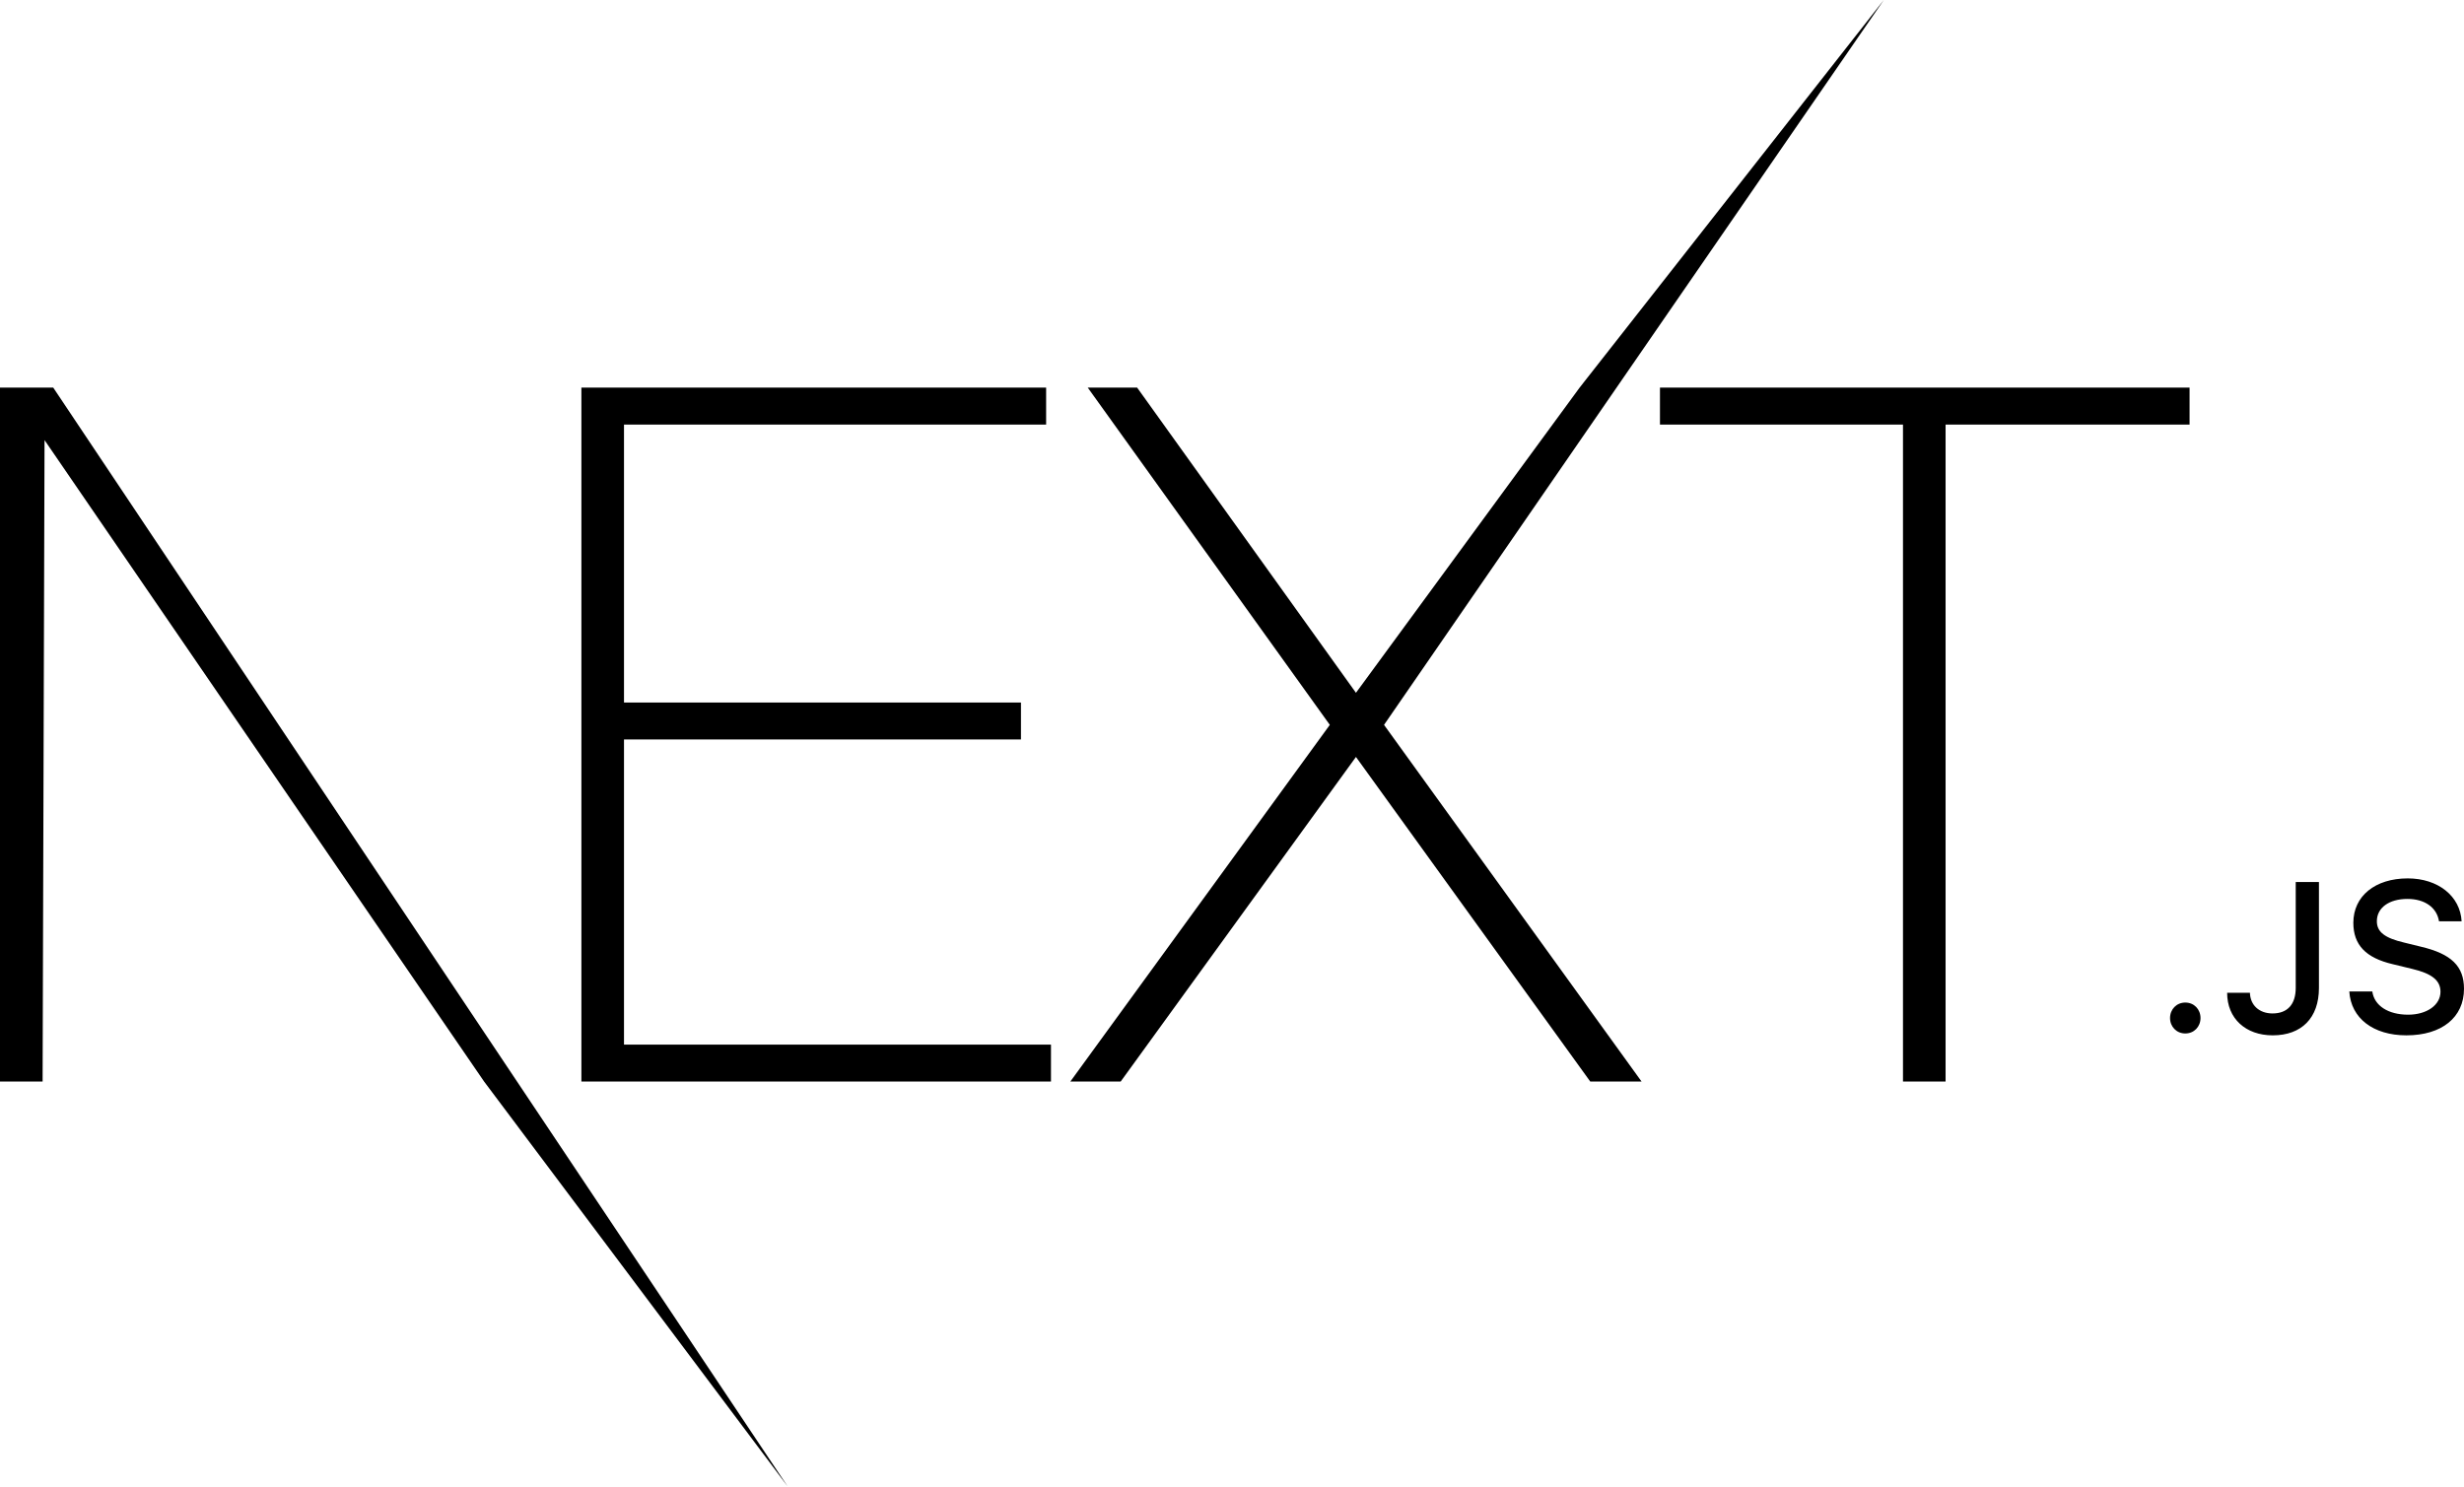
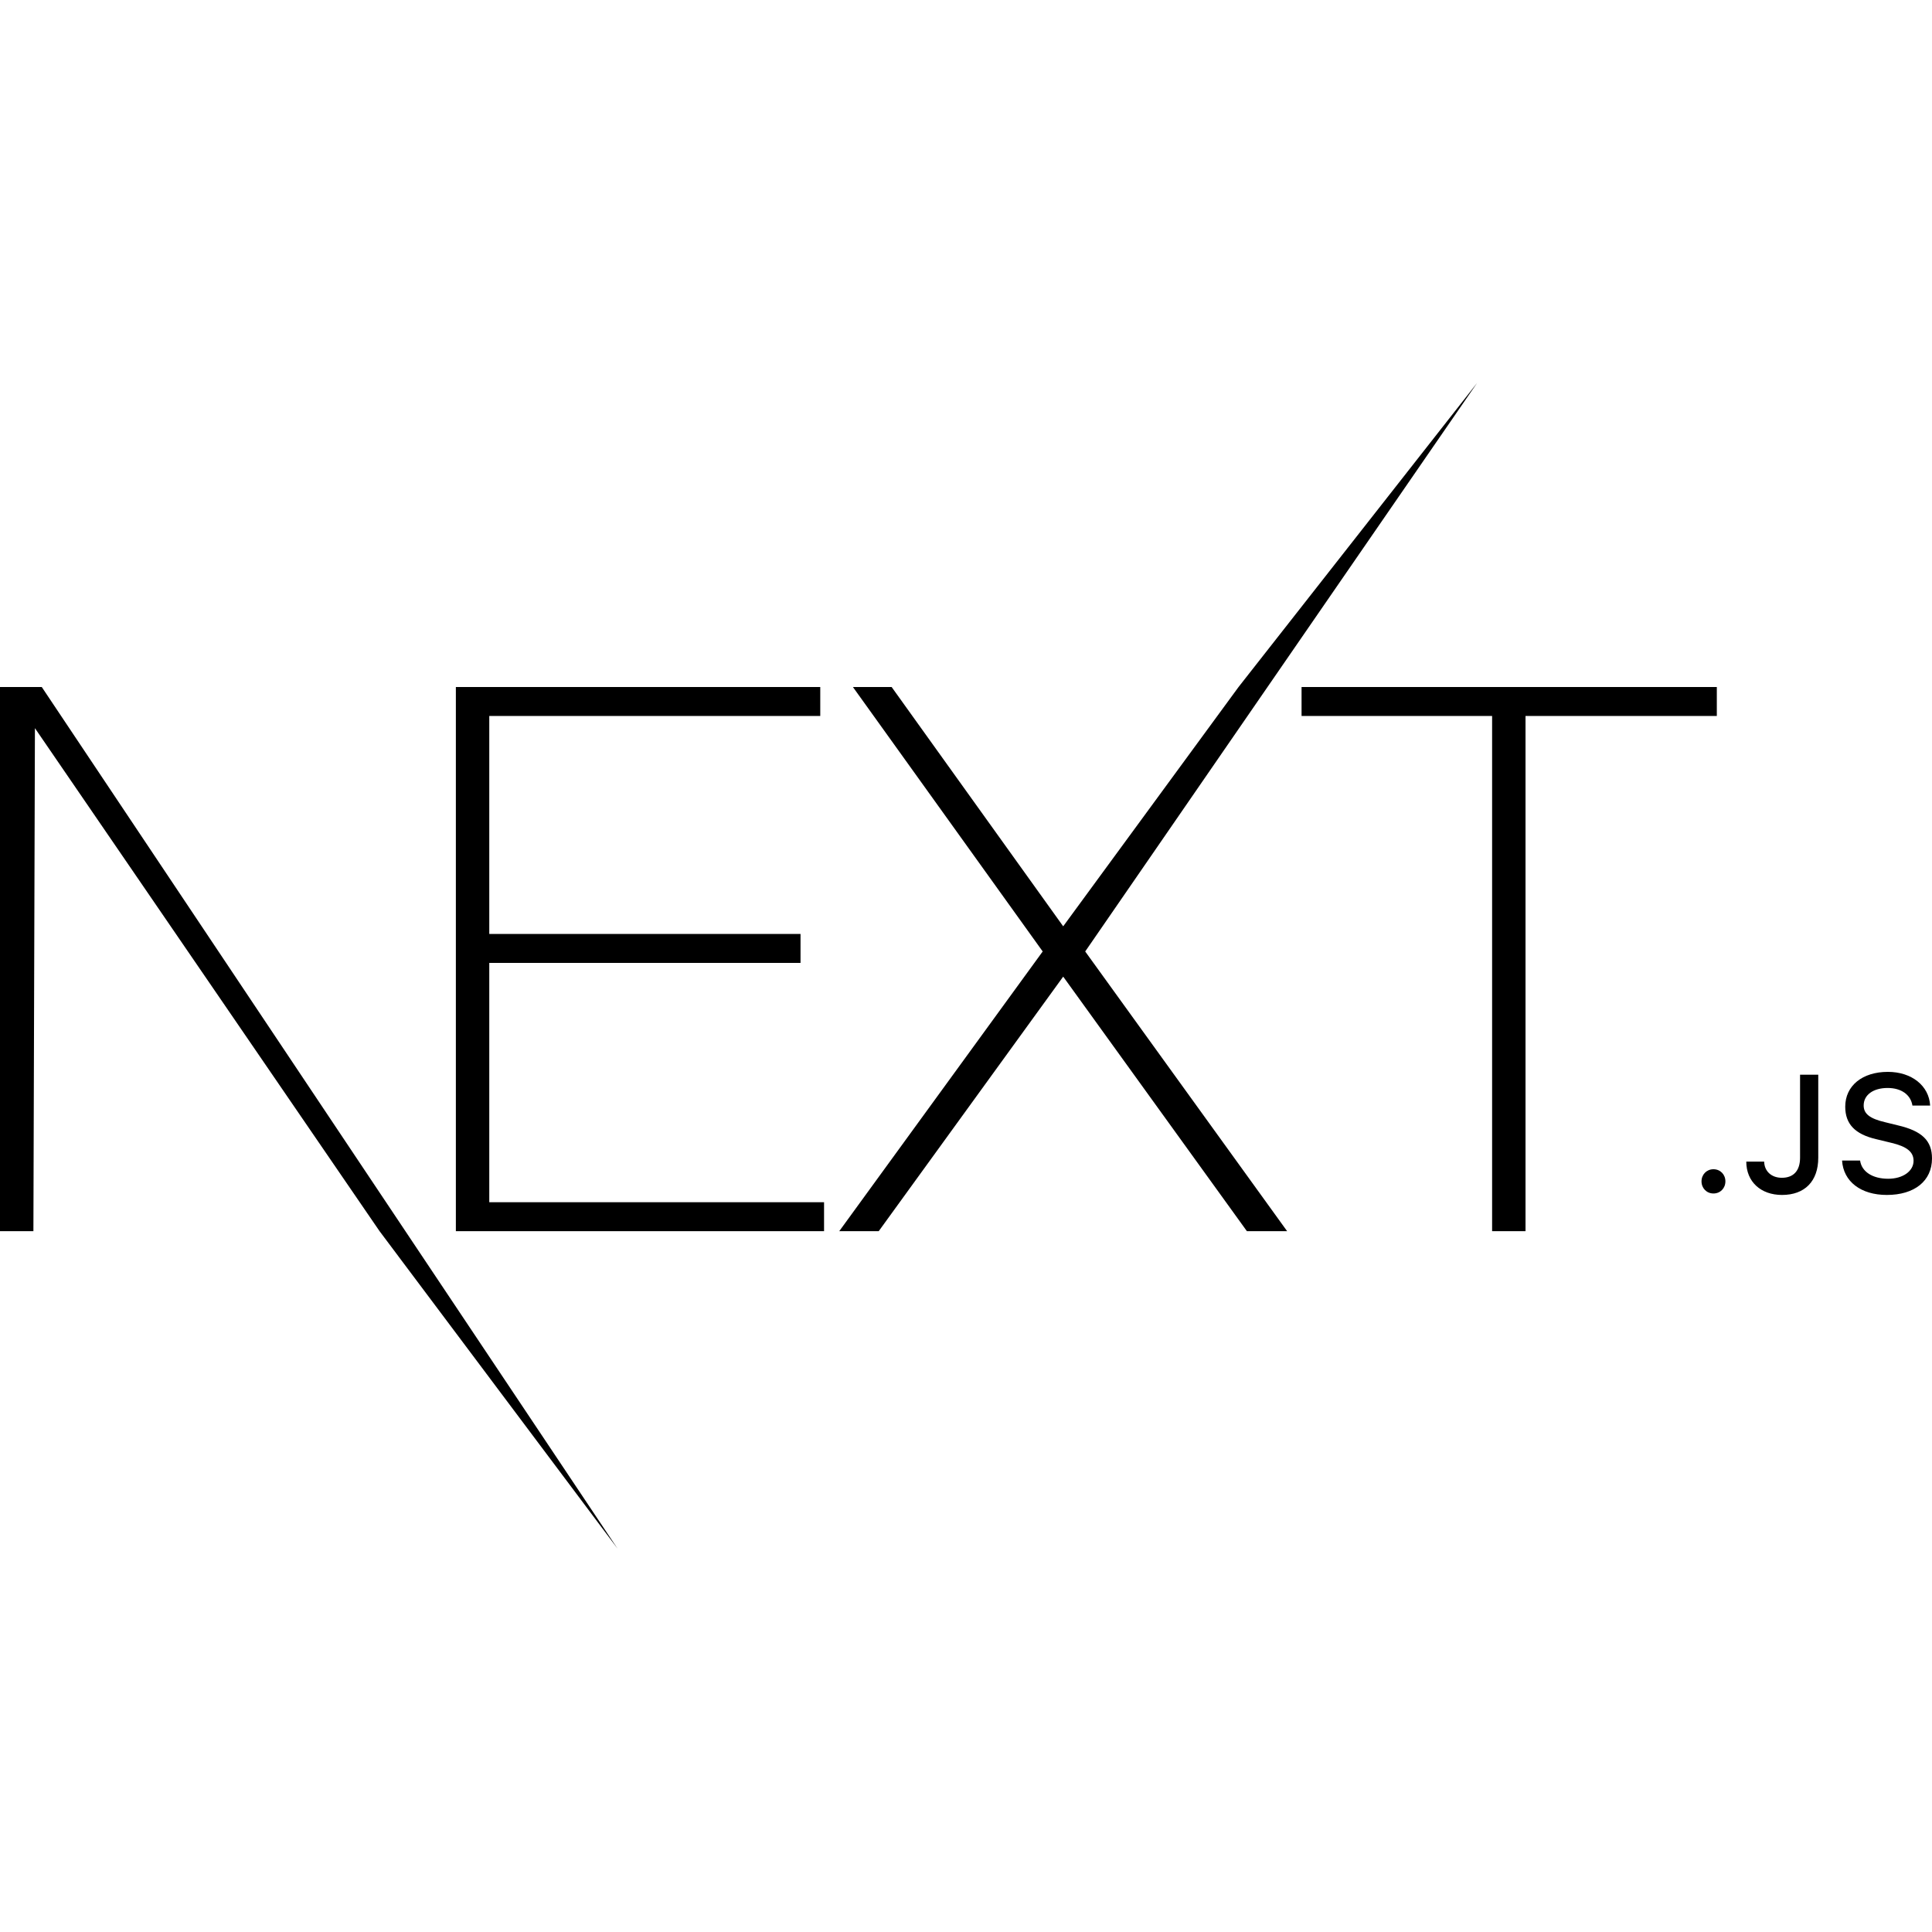
- <svg xmlns="http://www.w3.org/2000/svg" width="512px" height="309px" viewBox="0 0 512 309" version="1.1" preserveAspectRatio="xMidYMid">
+ <svg xmlns="http://www.w3.org/2000/svg" width="300px" height="300px" viewBox="0 0 512 309" version="1.1" preserveAspectRatio="xMidYMid">
  <g>
    <path d="M120.81,80.561 L217.378,80.561 L217.378,88.237 L129.662,88.237 L129.662,146.004 L212.148,146.004 L212.148,153.679 L129.662,153.679 L129.662,217.102 L218.384,217.102 L218.384,224.777 L120.81,224.777 L120.81,80.561 Z M226.029,80.561 L236.29,80.561 L281.757,143.984 L328.23,80.561 L391.441,0 L287.591,150.649 L341.106,224.777 L330.443,224.777 L281.757,157.315 L232.869,224.777 L222.408,224.777 L276.325,150.649 L226.029,80.561 Z M344.928,88.237 L344.928,80.561 L454.976,80.561 L454.976,88.237 L404.277,88.237 L404.277,224.777 L395.425,224.777 L395.425,88.237 L344.928,88.237 Z M1.42108547e-14,80.561 L11.065,80.561 L163.646,308.884 L100.592,224.777 L9.254,91.468 L8.852,224.777 L1.42108547e-14,224.777 L1.42108547e-14,80.561 Z M454.084,214.785 C452.275,214.785 450.919,213.384 450.919,211.573 C450.919,209.762 452.275,208.361 454.084,208.361 C455.914,208.361 457.249,209.762 457.249,211.573 C457.249,213.384 455.914,214.785 454.084,214.785 Z M462.782,206.335 L467.519,206.335 C467.583,208.9 469.456,210.625 472.212,210.625 C475.291,210.625 477.035,208.771 477.035,205.3 L477.035,183.31 L481.858,183.31 L481.858,205.321 C481.858,211.573 478.241,215.174 472.255,215.174 C466.636,215.174 462.782,211.681 462.782,206.335 Z M488.166,206.054 L492.946,206.054 C493.355,209.008 496.24,210.883 500.395,210.883 C504.271,210.883 507.113,208.878 507.113,206.119 C507.113,203.748 505.304,202.325 501.192,201.355 L497.187,200.385 C491.568,199.069 489.006,196.353 489.006,191.783 C489.006,186.242 493.527,182.556 500.309,182.556 C506.617,182.556 511.225,186.242 511.505,191.481 L506.811,191.481 C506.359,188.614 503.862,186.824 500.244,186.824 C496.434,186.824 493.893,188.657 493.893,191.459 C493.893,193.68 495.529,194.952 499.577,195.9 L503,196.741 C509.373,198.229 512,200.816 512,205.494 C512,211.444 507.393,215.174 500.029,215.174 C493.14,215.174 488.511,211.616 488.166,206.054 Z" fill="#000000" fill-rule="nonzero" />
  </g>
</svg>
